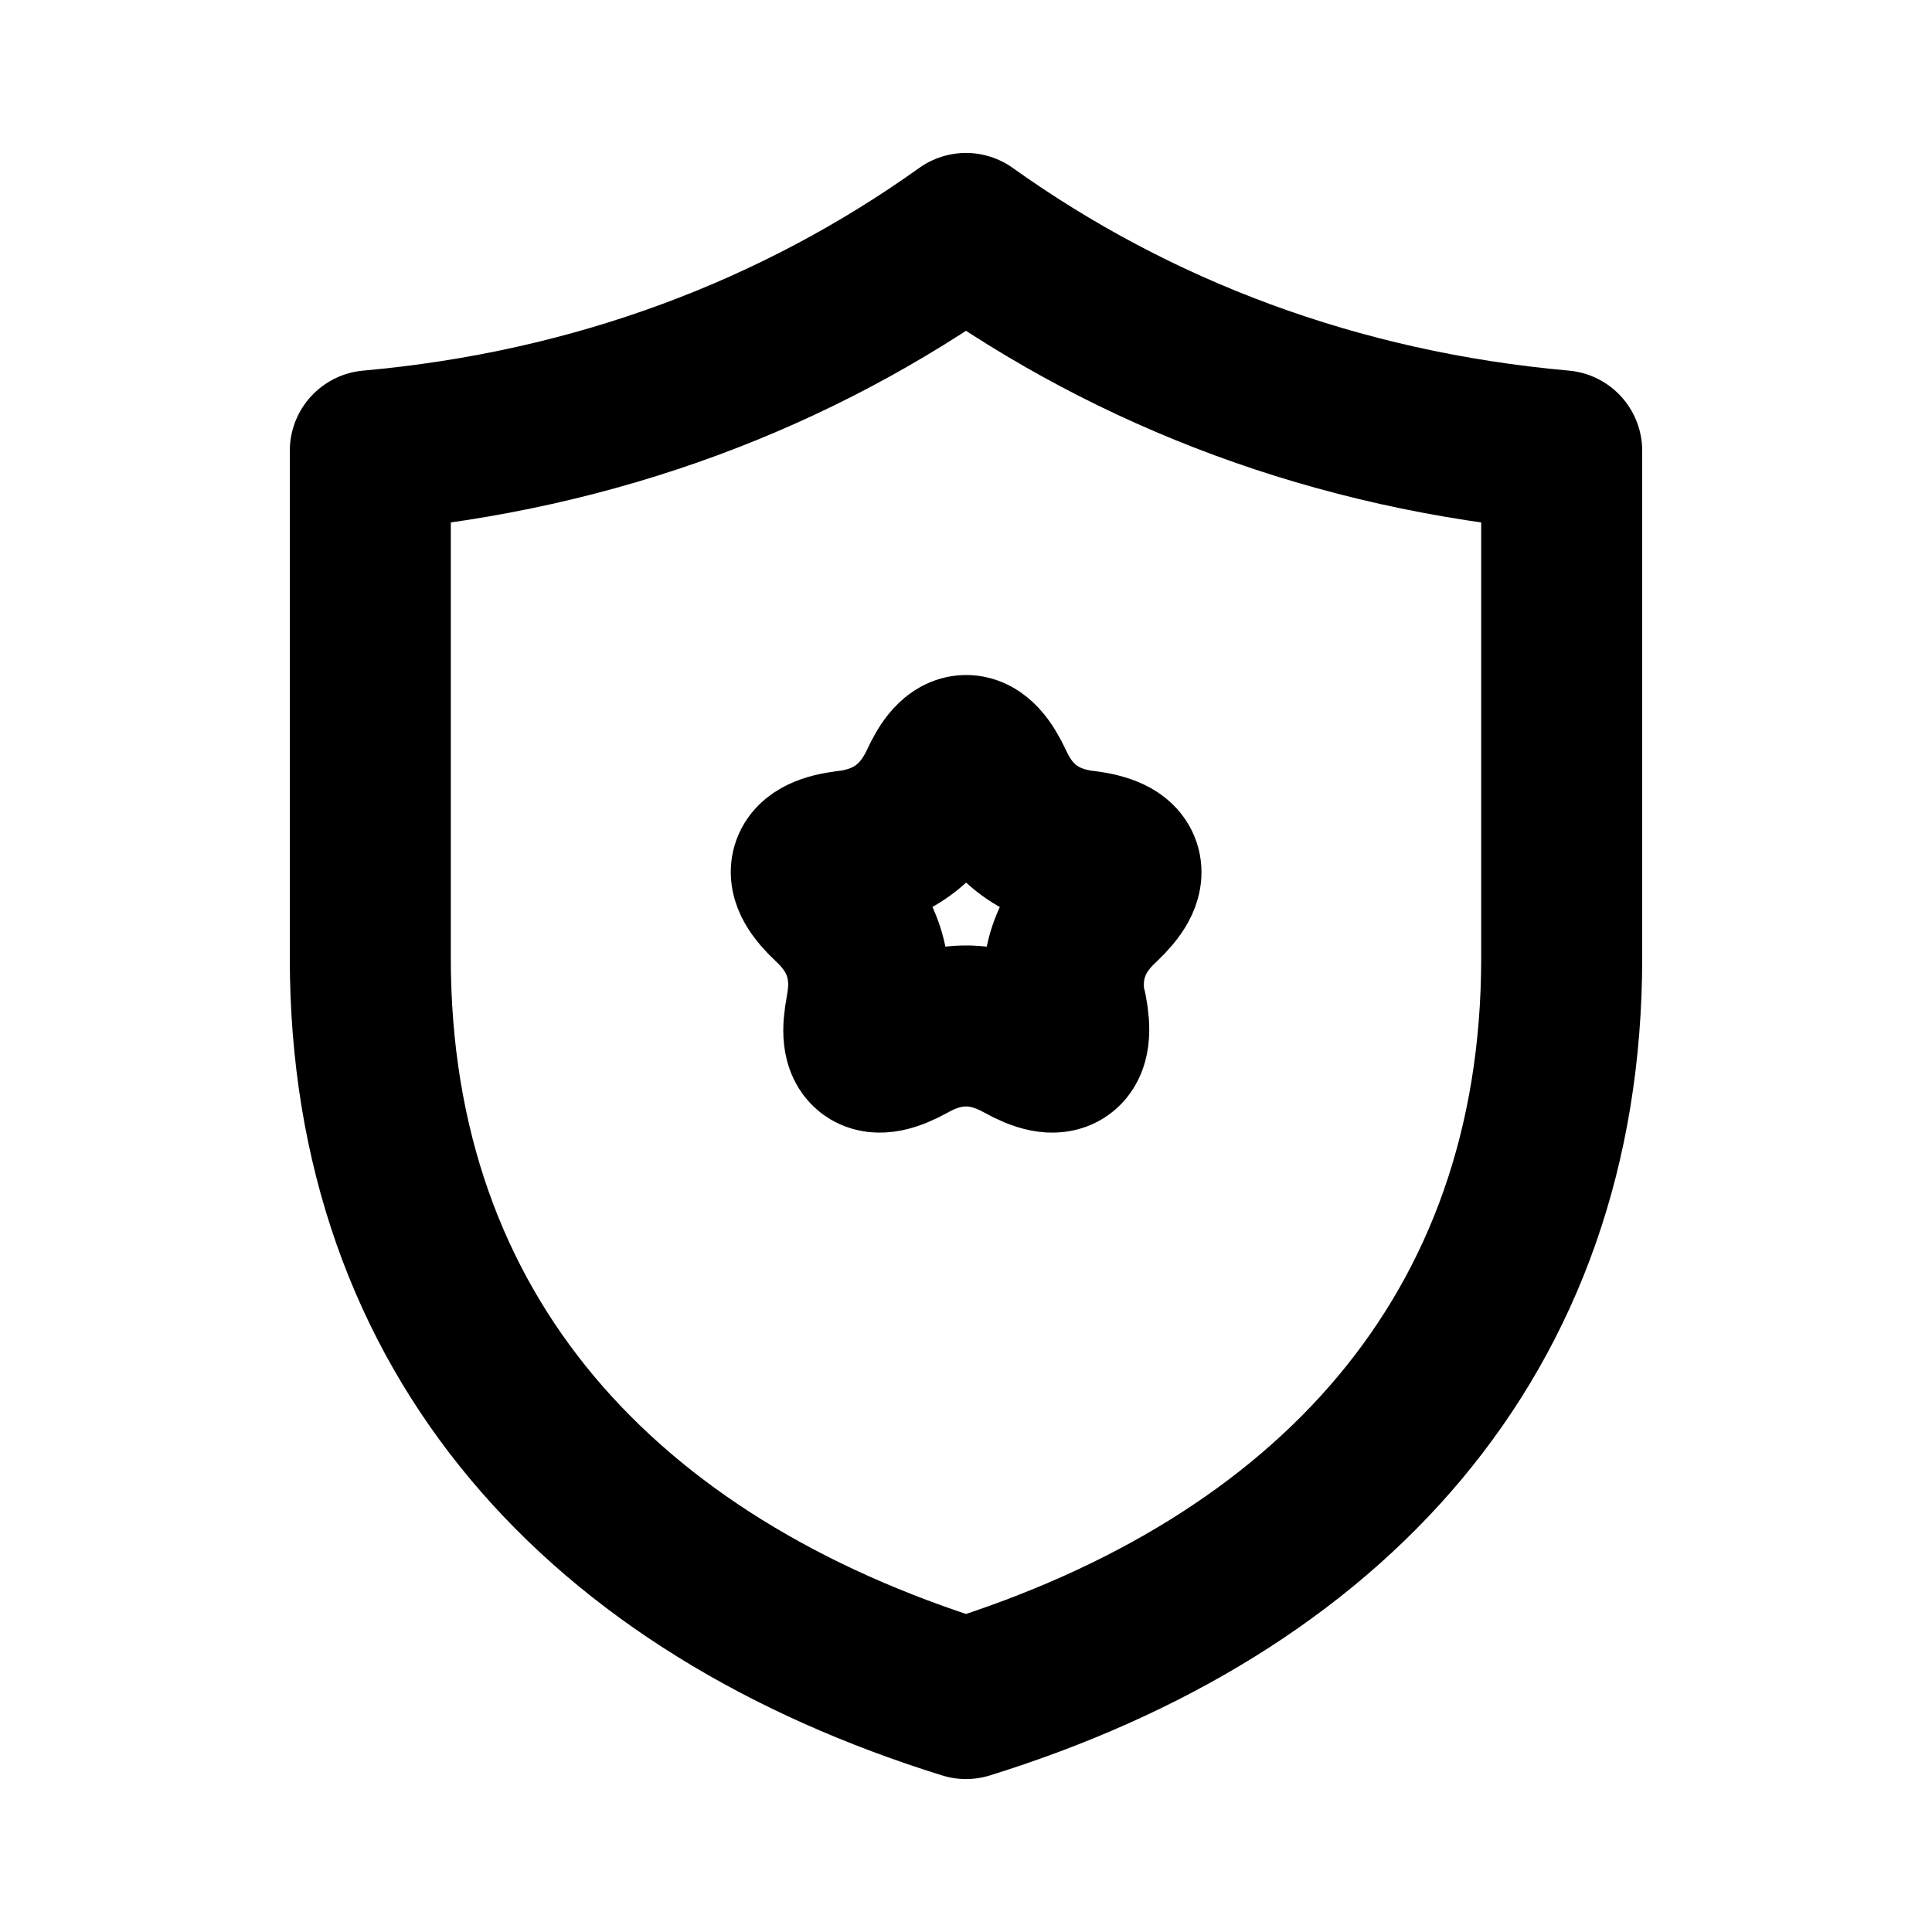
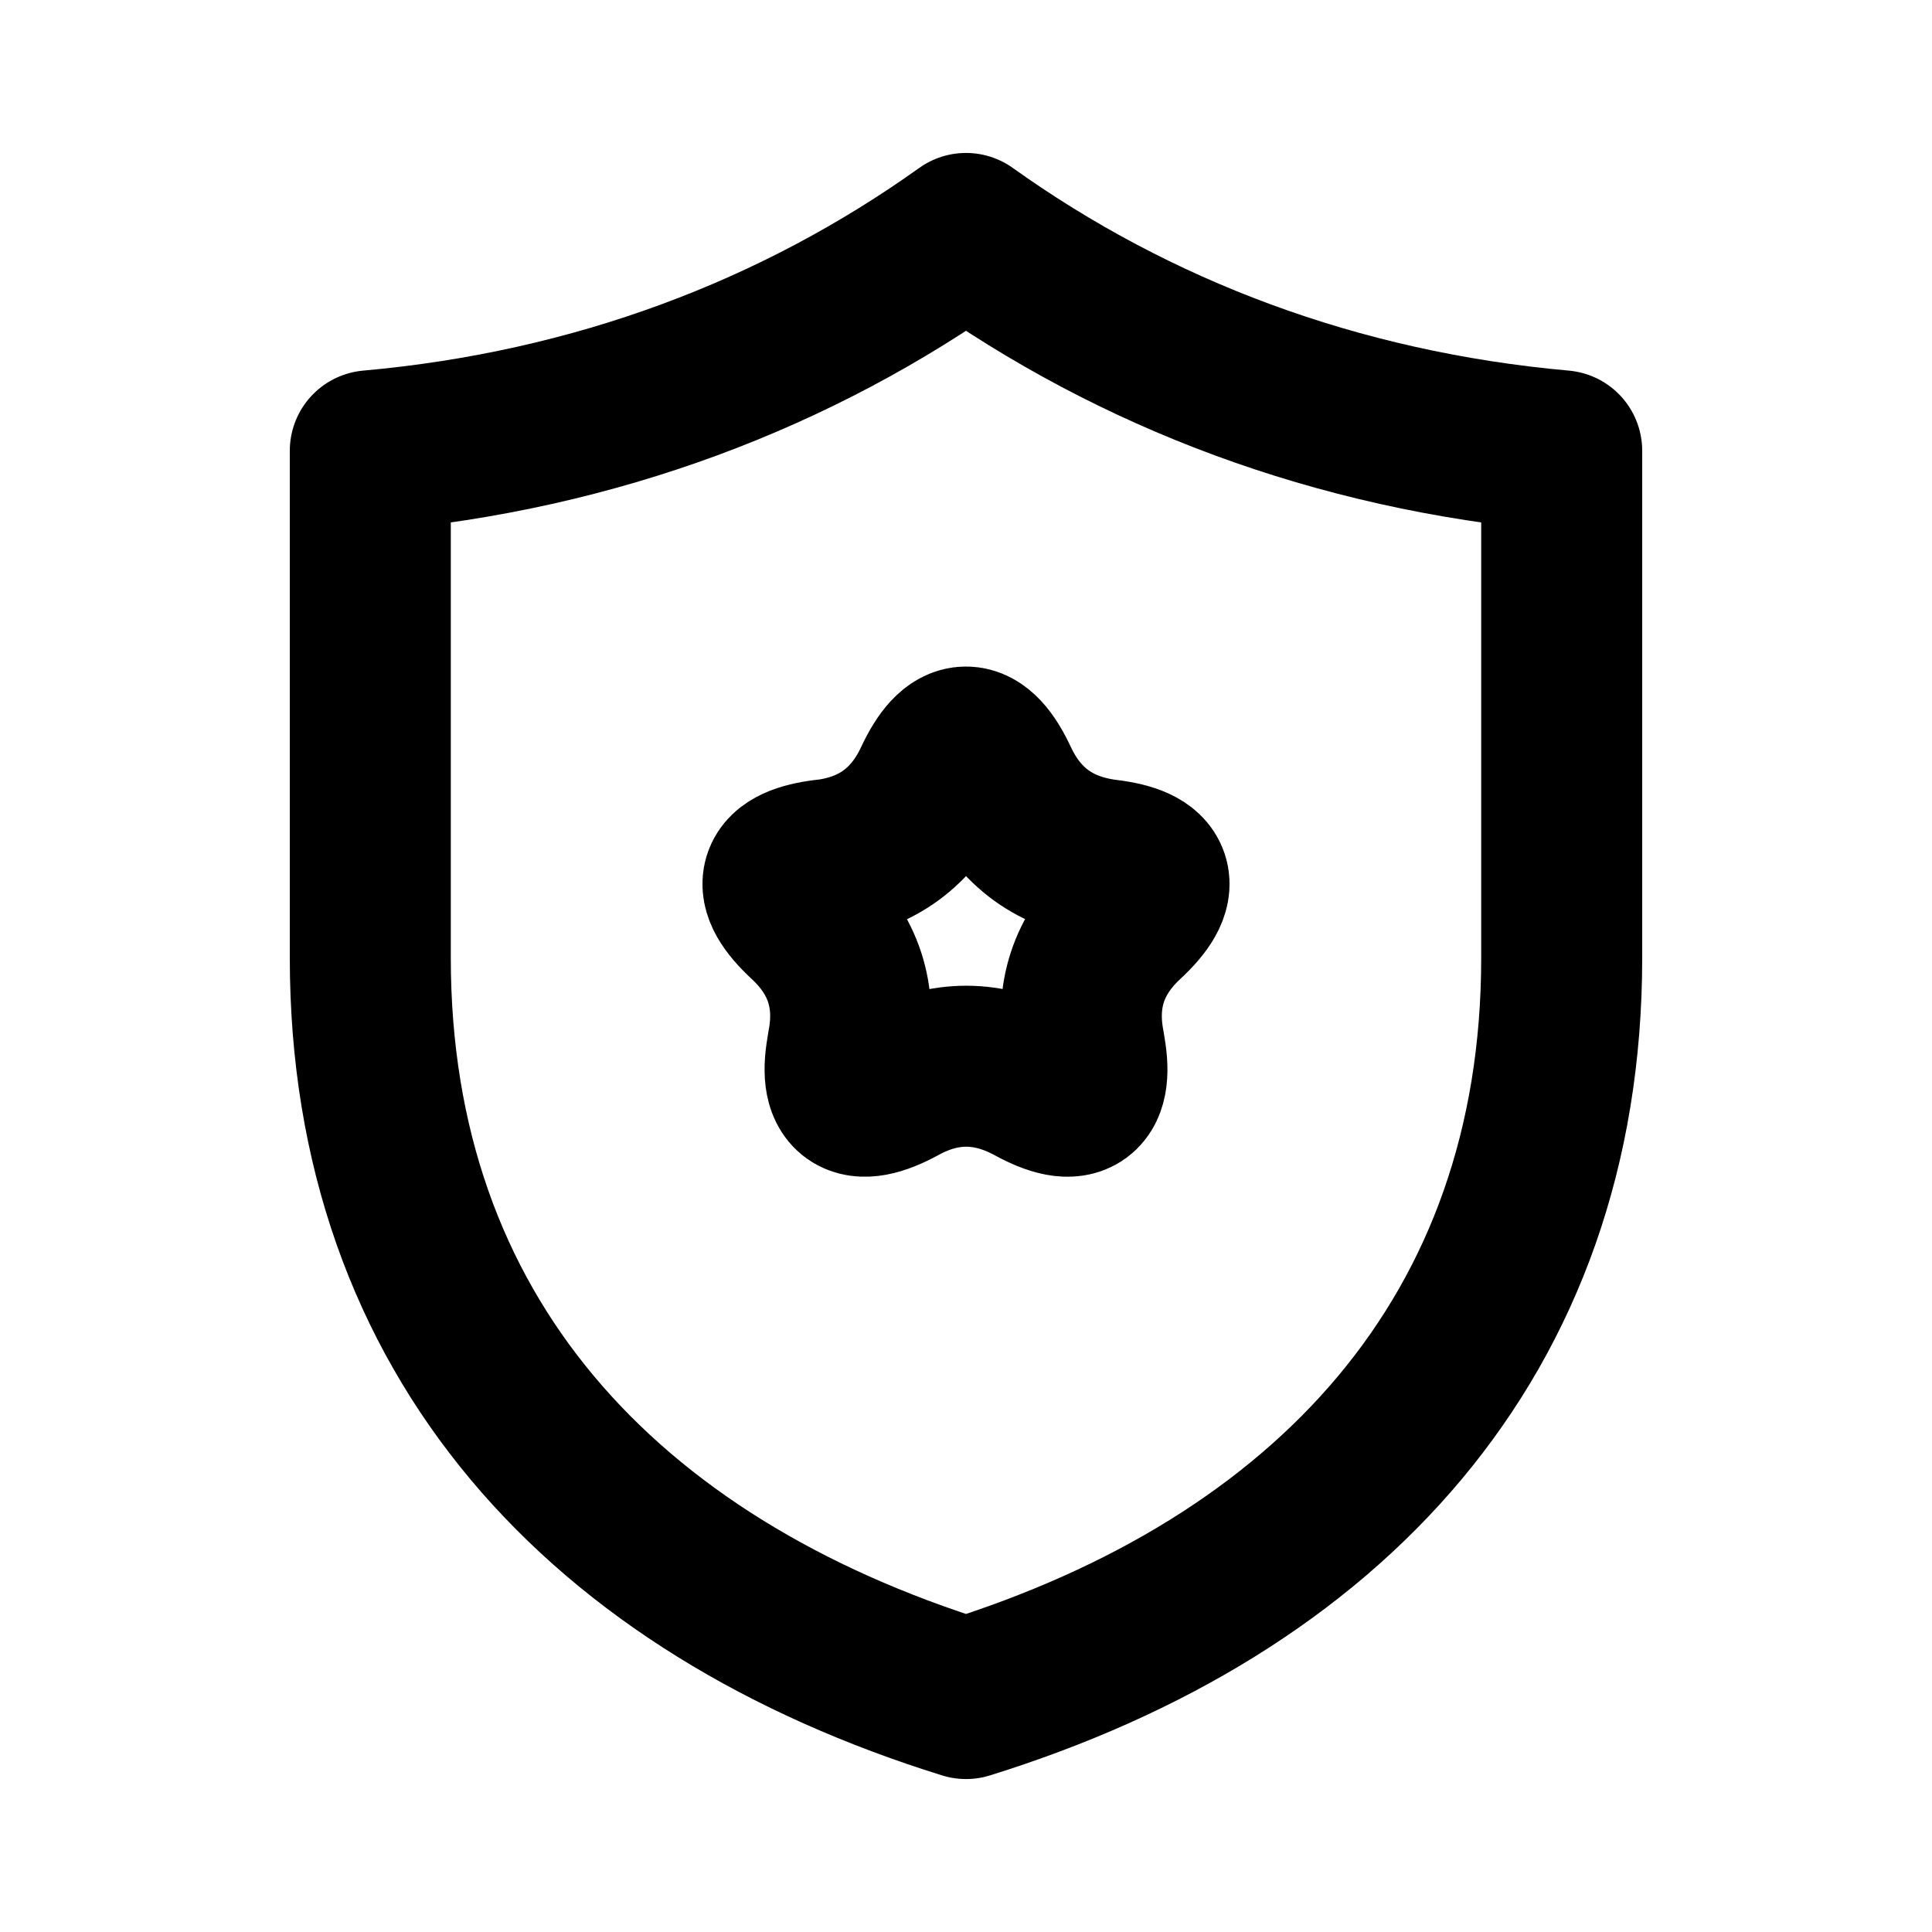
<svg xmlns="http://www.w3.org/2000/svg" viewBox="0 0 24 24" width="12" height="12" fill="none" stroke="currentColor" stroke-width="2" stroke-linecap="round" stroke-linejoin="round">
  <path d="M12 2.9 C14.1 4.4 16.6 5.35 19.4 5.6 L19.4 11.9 C19.4 16.6 16.5 19.7 12 21.1 C7.5 19.7 4.6 16.6 4.6 11.9 L4.6 5.6 C7.4 5.35 9.9 4.4 12 2.9 Z" />
-   <path d="M11.67 9.75 Q12 9.02 12.34 9.75 L12.34 9.75 Q12.67 10.47 13.46 10.57 L13.47 10.57 Q14.26 10.67 13.68 11.22 L13.68 11.22 Q13.09 11.76 13.24 12.54 L13.25 12.55 Q13.4 13.33 12.7 12.94 L12.7 12.94 Q12 12.55 11.3 12.94 L11.3 12.94 Q10.6 13.33 10.76 12.55 L10.76 12.54 Q10.91 11.76 10.33 11.22 L10.33 11.22 Q9.74 10.67 10.53 10.57 L10.54 10.57 Q11.33 10.47 11.67 9.75 Z" />
+   <path d="M11.6 9.71 Q12 8.85 12.4 9.71 L12.4 9.71 Q12.8 10.56 13.74 10.68 L13.74 10.68 Q14.67 10.79 13.98 11.43 L13.98 11.43 Q13.29 12.07 13.47 12.99 L13.47 13 Q13.65 13.92 12.83 13.47 L12.83 13.47 Q12 13.02 11.18 13.47 L11.18 13.47 Q10.35 13.92 10.53 13 L10.53 12.99 Q10.71 12.07 10.02 11.43 L10.02 11.43 Q9.33 10.79 10.26 10.68 L10.27 10.68 Q11.2 10.56 11.6 9.71 Z" />
</svg>
